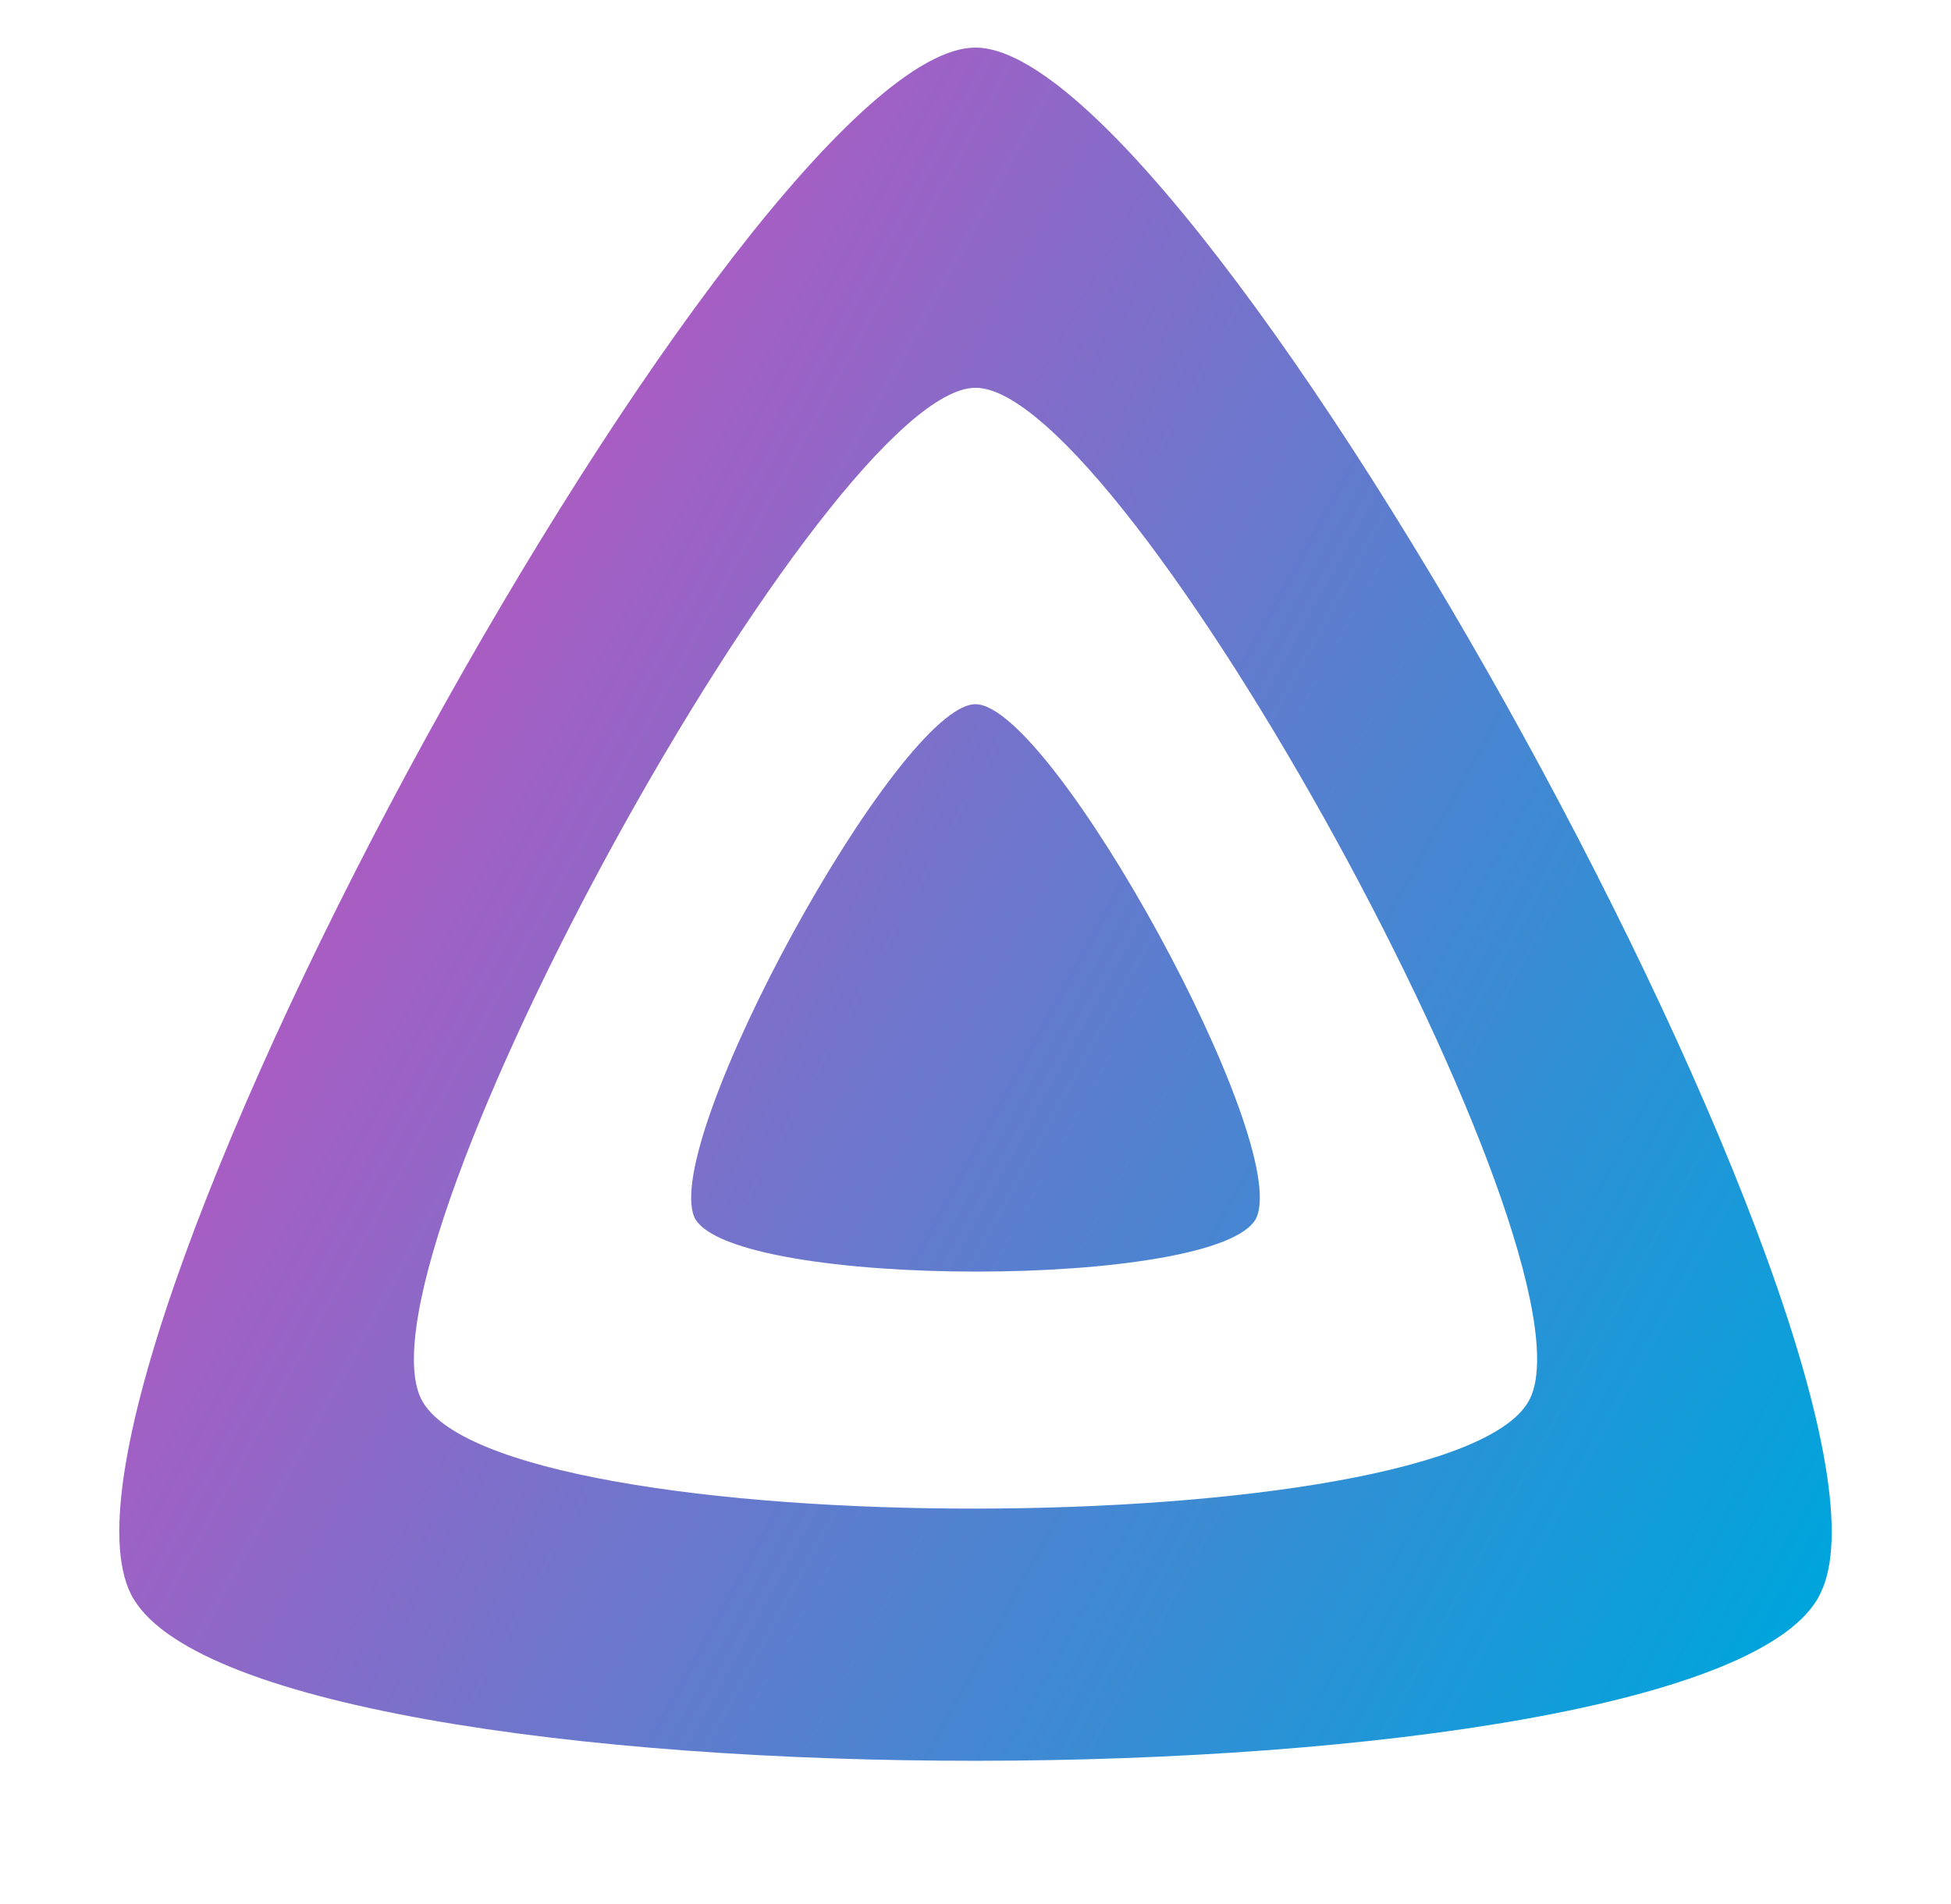
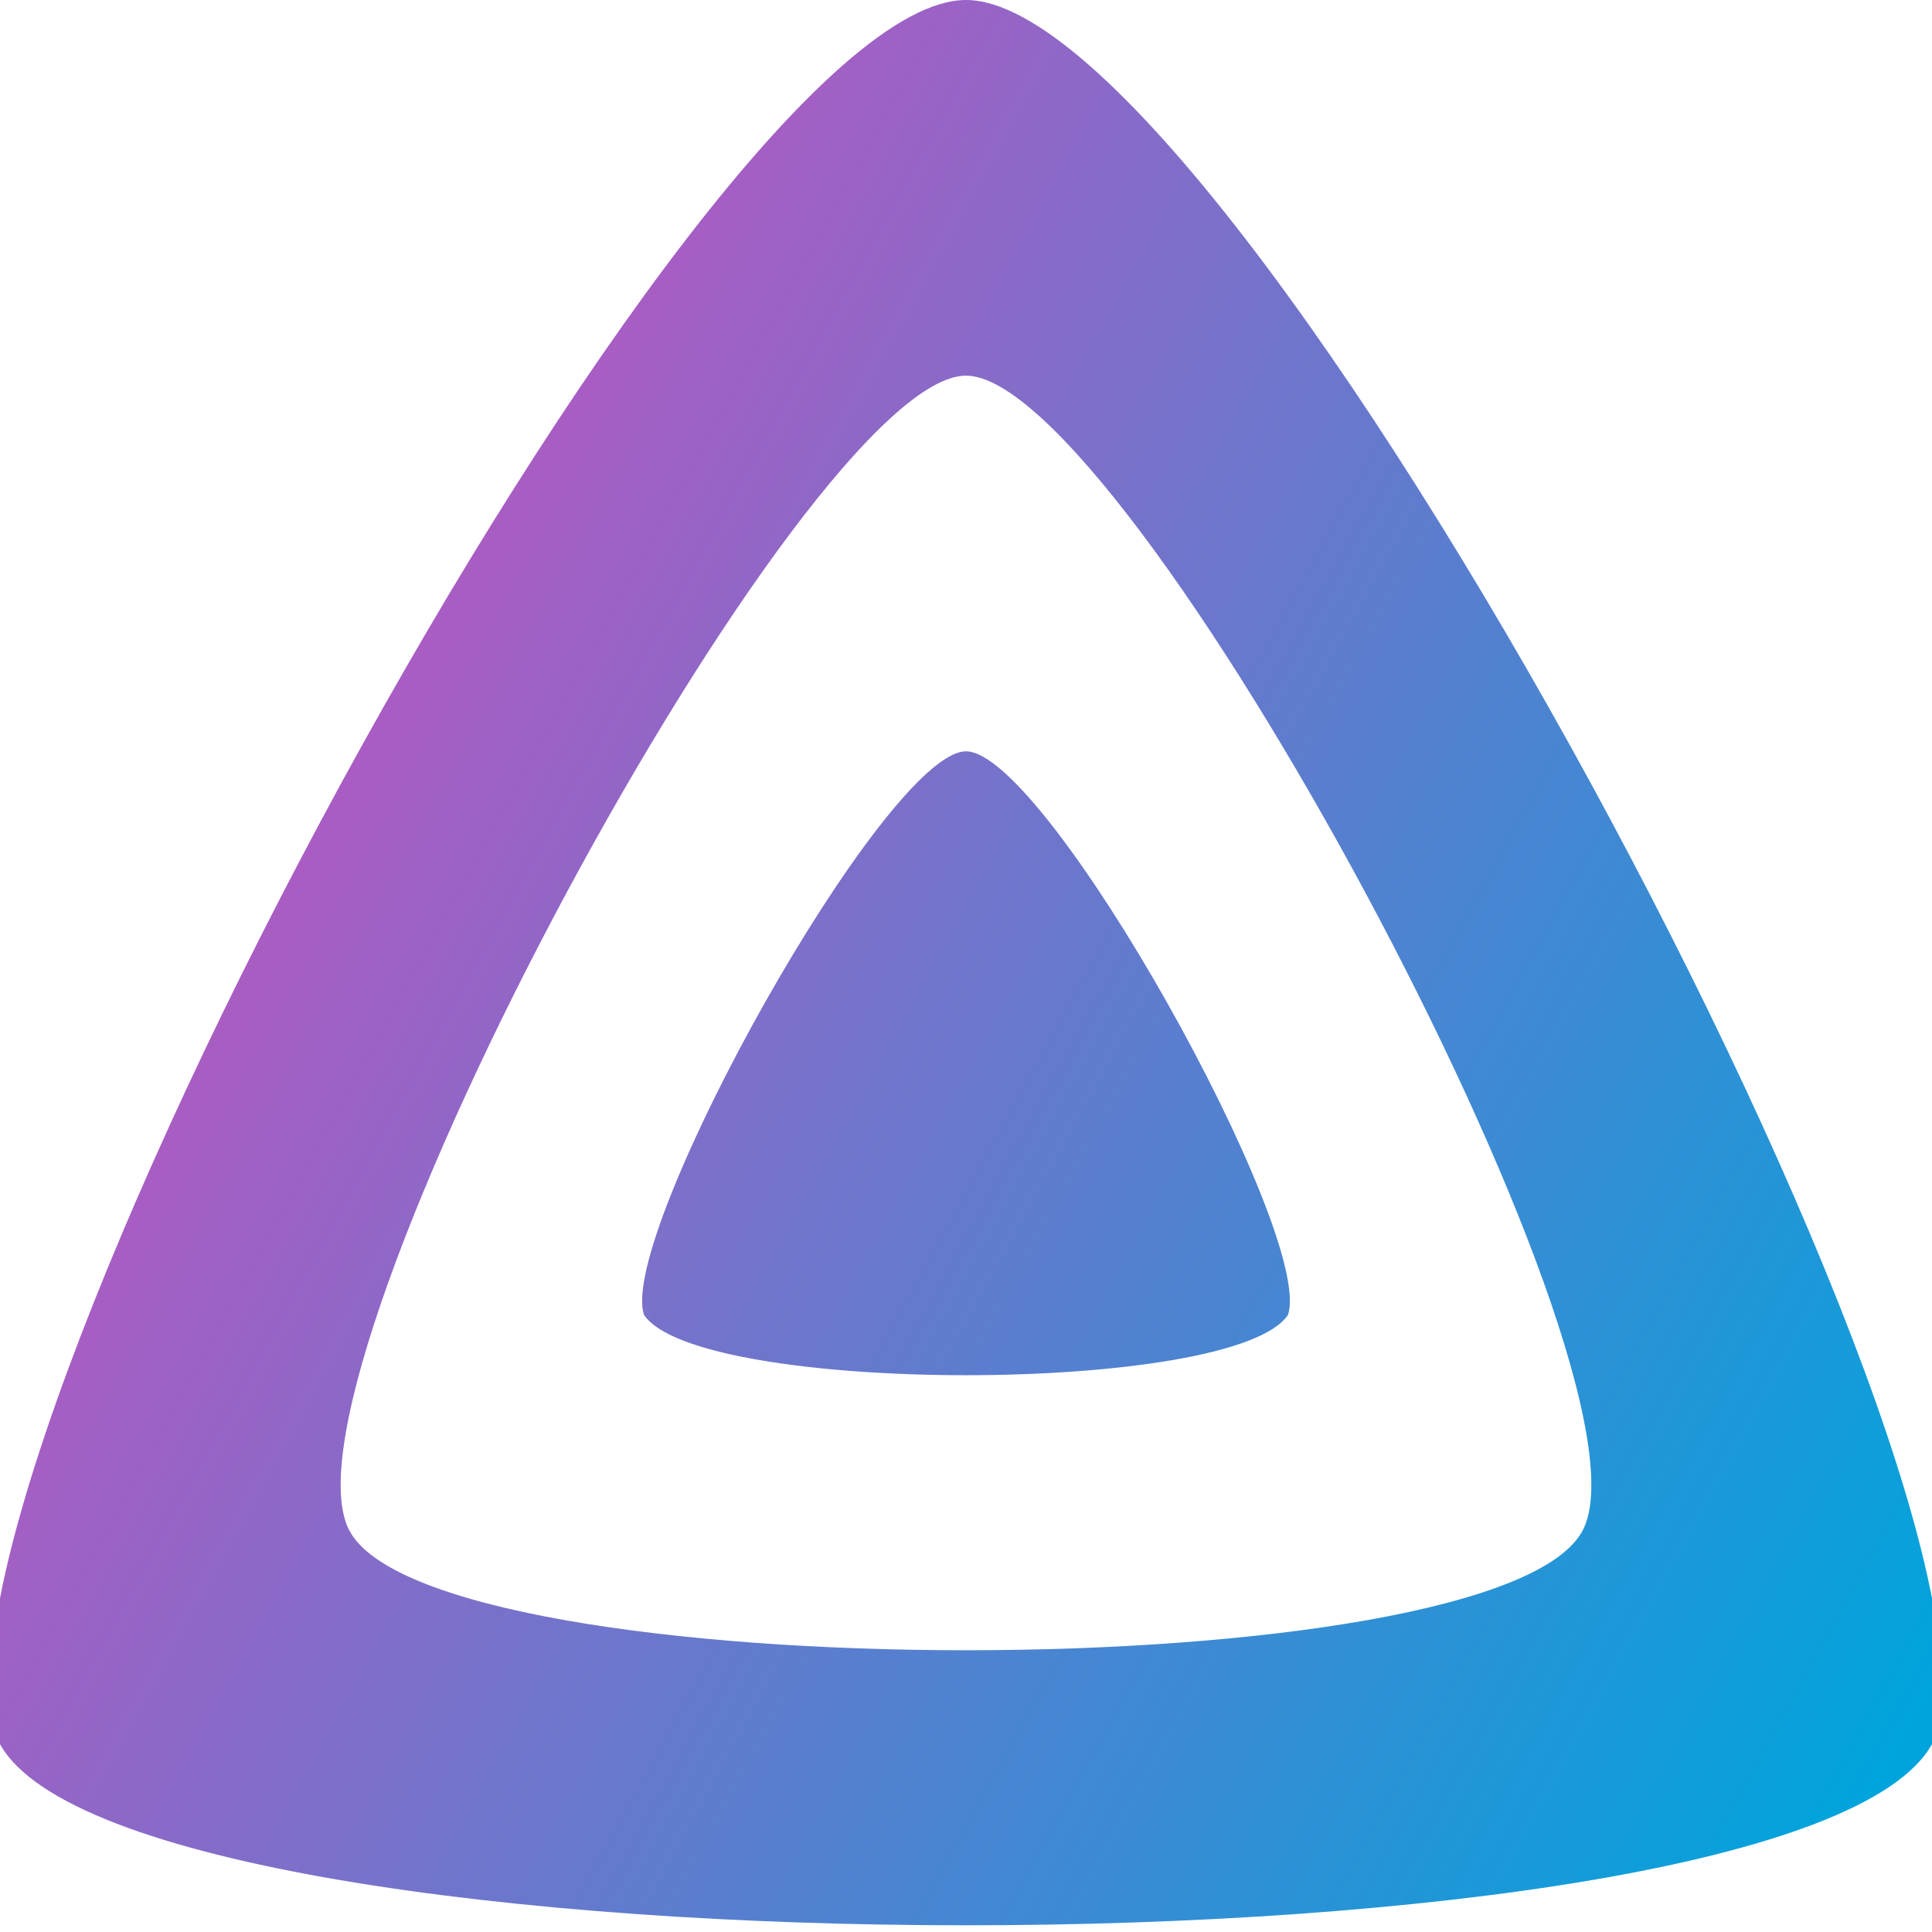
- <svg xmlns="http://www.w3.org/2000/svg" fill="none" viewBox="-5 -2 82 80">
-   <defs>
-     <linearGradient id="a" x1="47" x2="107" y1="84" y2="117" gradientTransform="translate(-35 -54)" gradientUnits="userSpaceOnUse">
-       <stop offset="0" stop-color="#aa5cc3" />
-       <stop offset="1" stop-color="#00a4dc" />
-     </linearGradient>
-   </defs>
-   <path fill="url(#a)" fill-rule="evenodd" d="M.5 65C-4.2 55.6 26.5 0 36 0s40.2 55.7 35.5 65C67 74.3 5.2 74.4.5 65m12.2-8.2c3.1 6.2 43.6 6.1 46.6 0S42.3 14.3 36 14.3c-6.2 0-26.3 36.4-23.3 42.5m11.5-7.6C22.7 46 32.8 27.6 36 27.6S49.3 46 47.8 49.2c-1.5 3-22 3-23.6 0" />
+ <svg xmlns="http://www.w3.org/2000/svg" viewBox="0 0 72 72">
+   <linearGradient id="a" x1="12" x2="72" y1="30" y2="63" gradientUnits="userSpaceOnUse">
+     <stop stop-color="#aa5cc3" />
+     <stop offset="1" stop-color="#00a4dc" />
+   </linearGradient>
+   <path fill="url(#a)" fill-rule="evenodd" d="M0 65C-4 56 26 0 36 0s40 56 36 65c-5 9-67 9-72 0m13-8c3 6 43 6 46 0S42 14 36 14 10 51 13 57m11-8c-1-3 9-21 12-21s13 18 12 21c-2 3-22 3-24 0" />
</svg>
